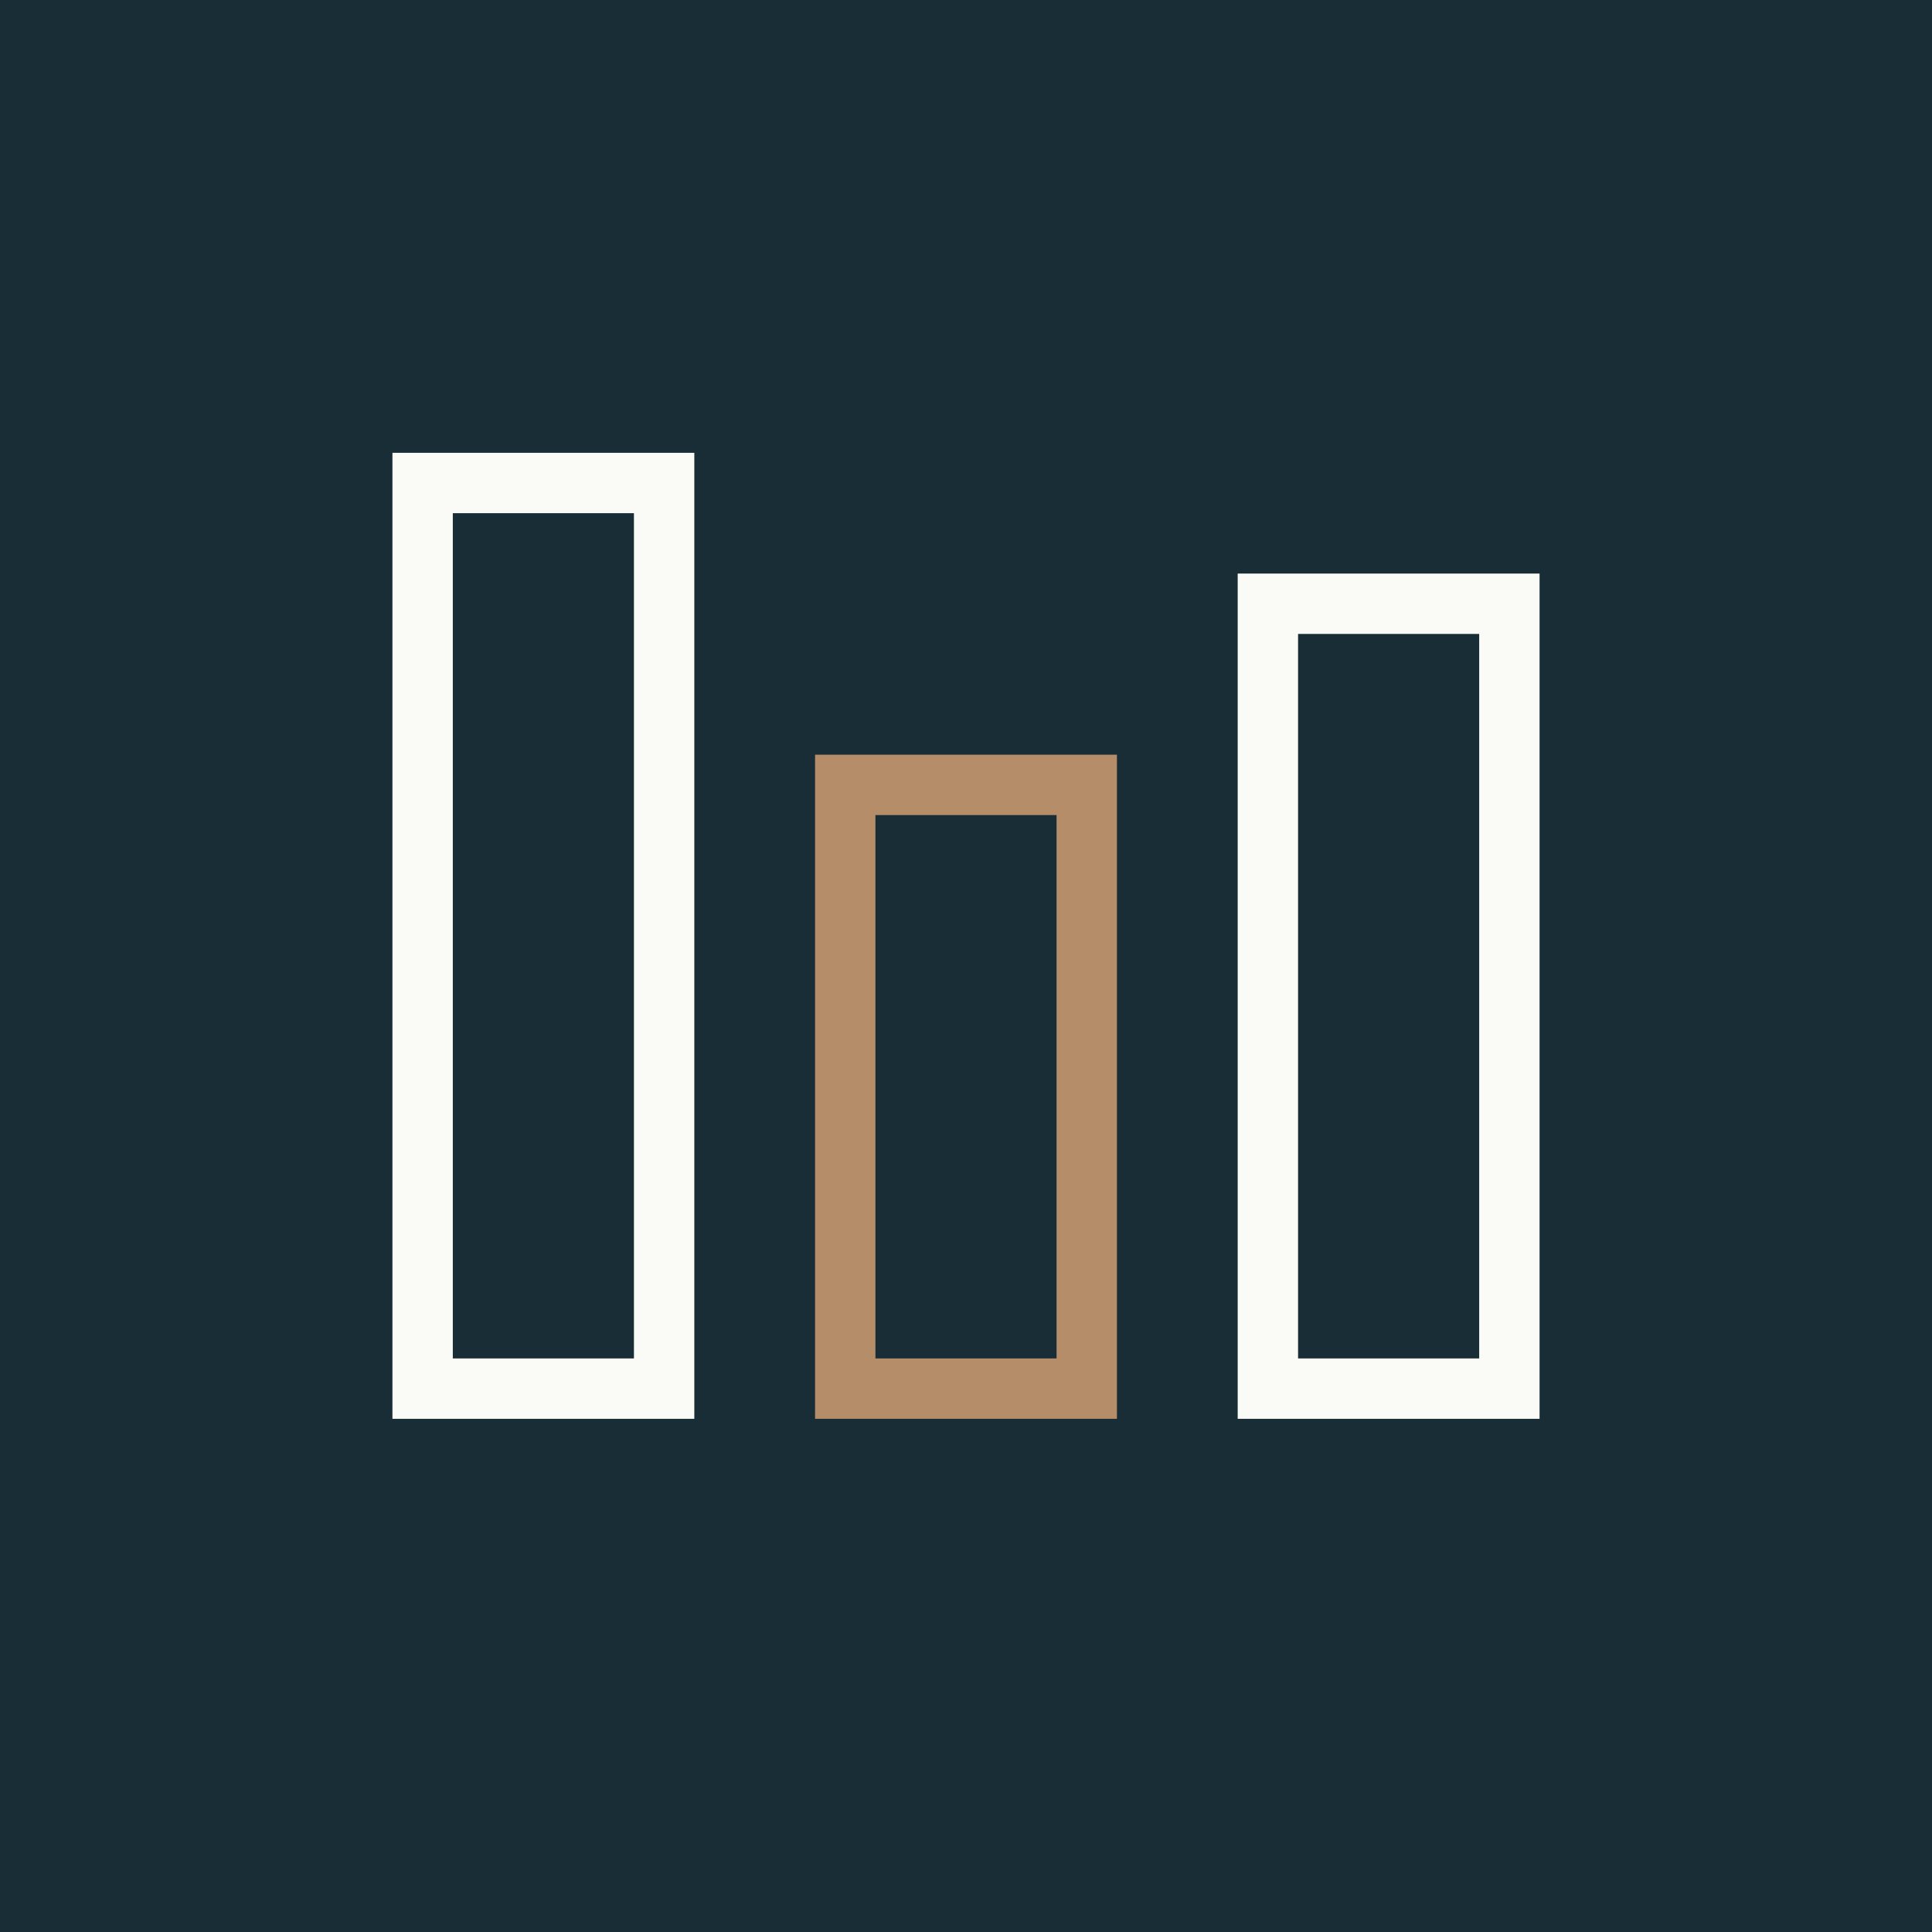
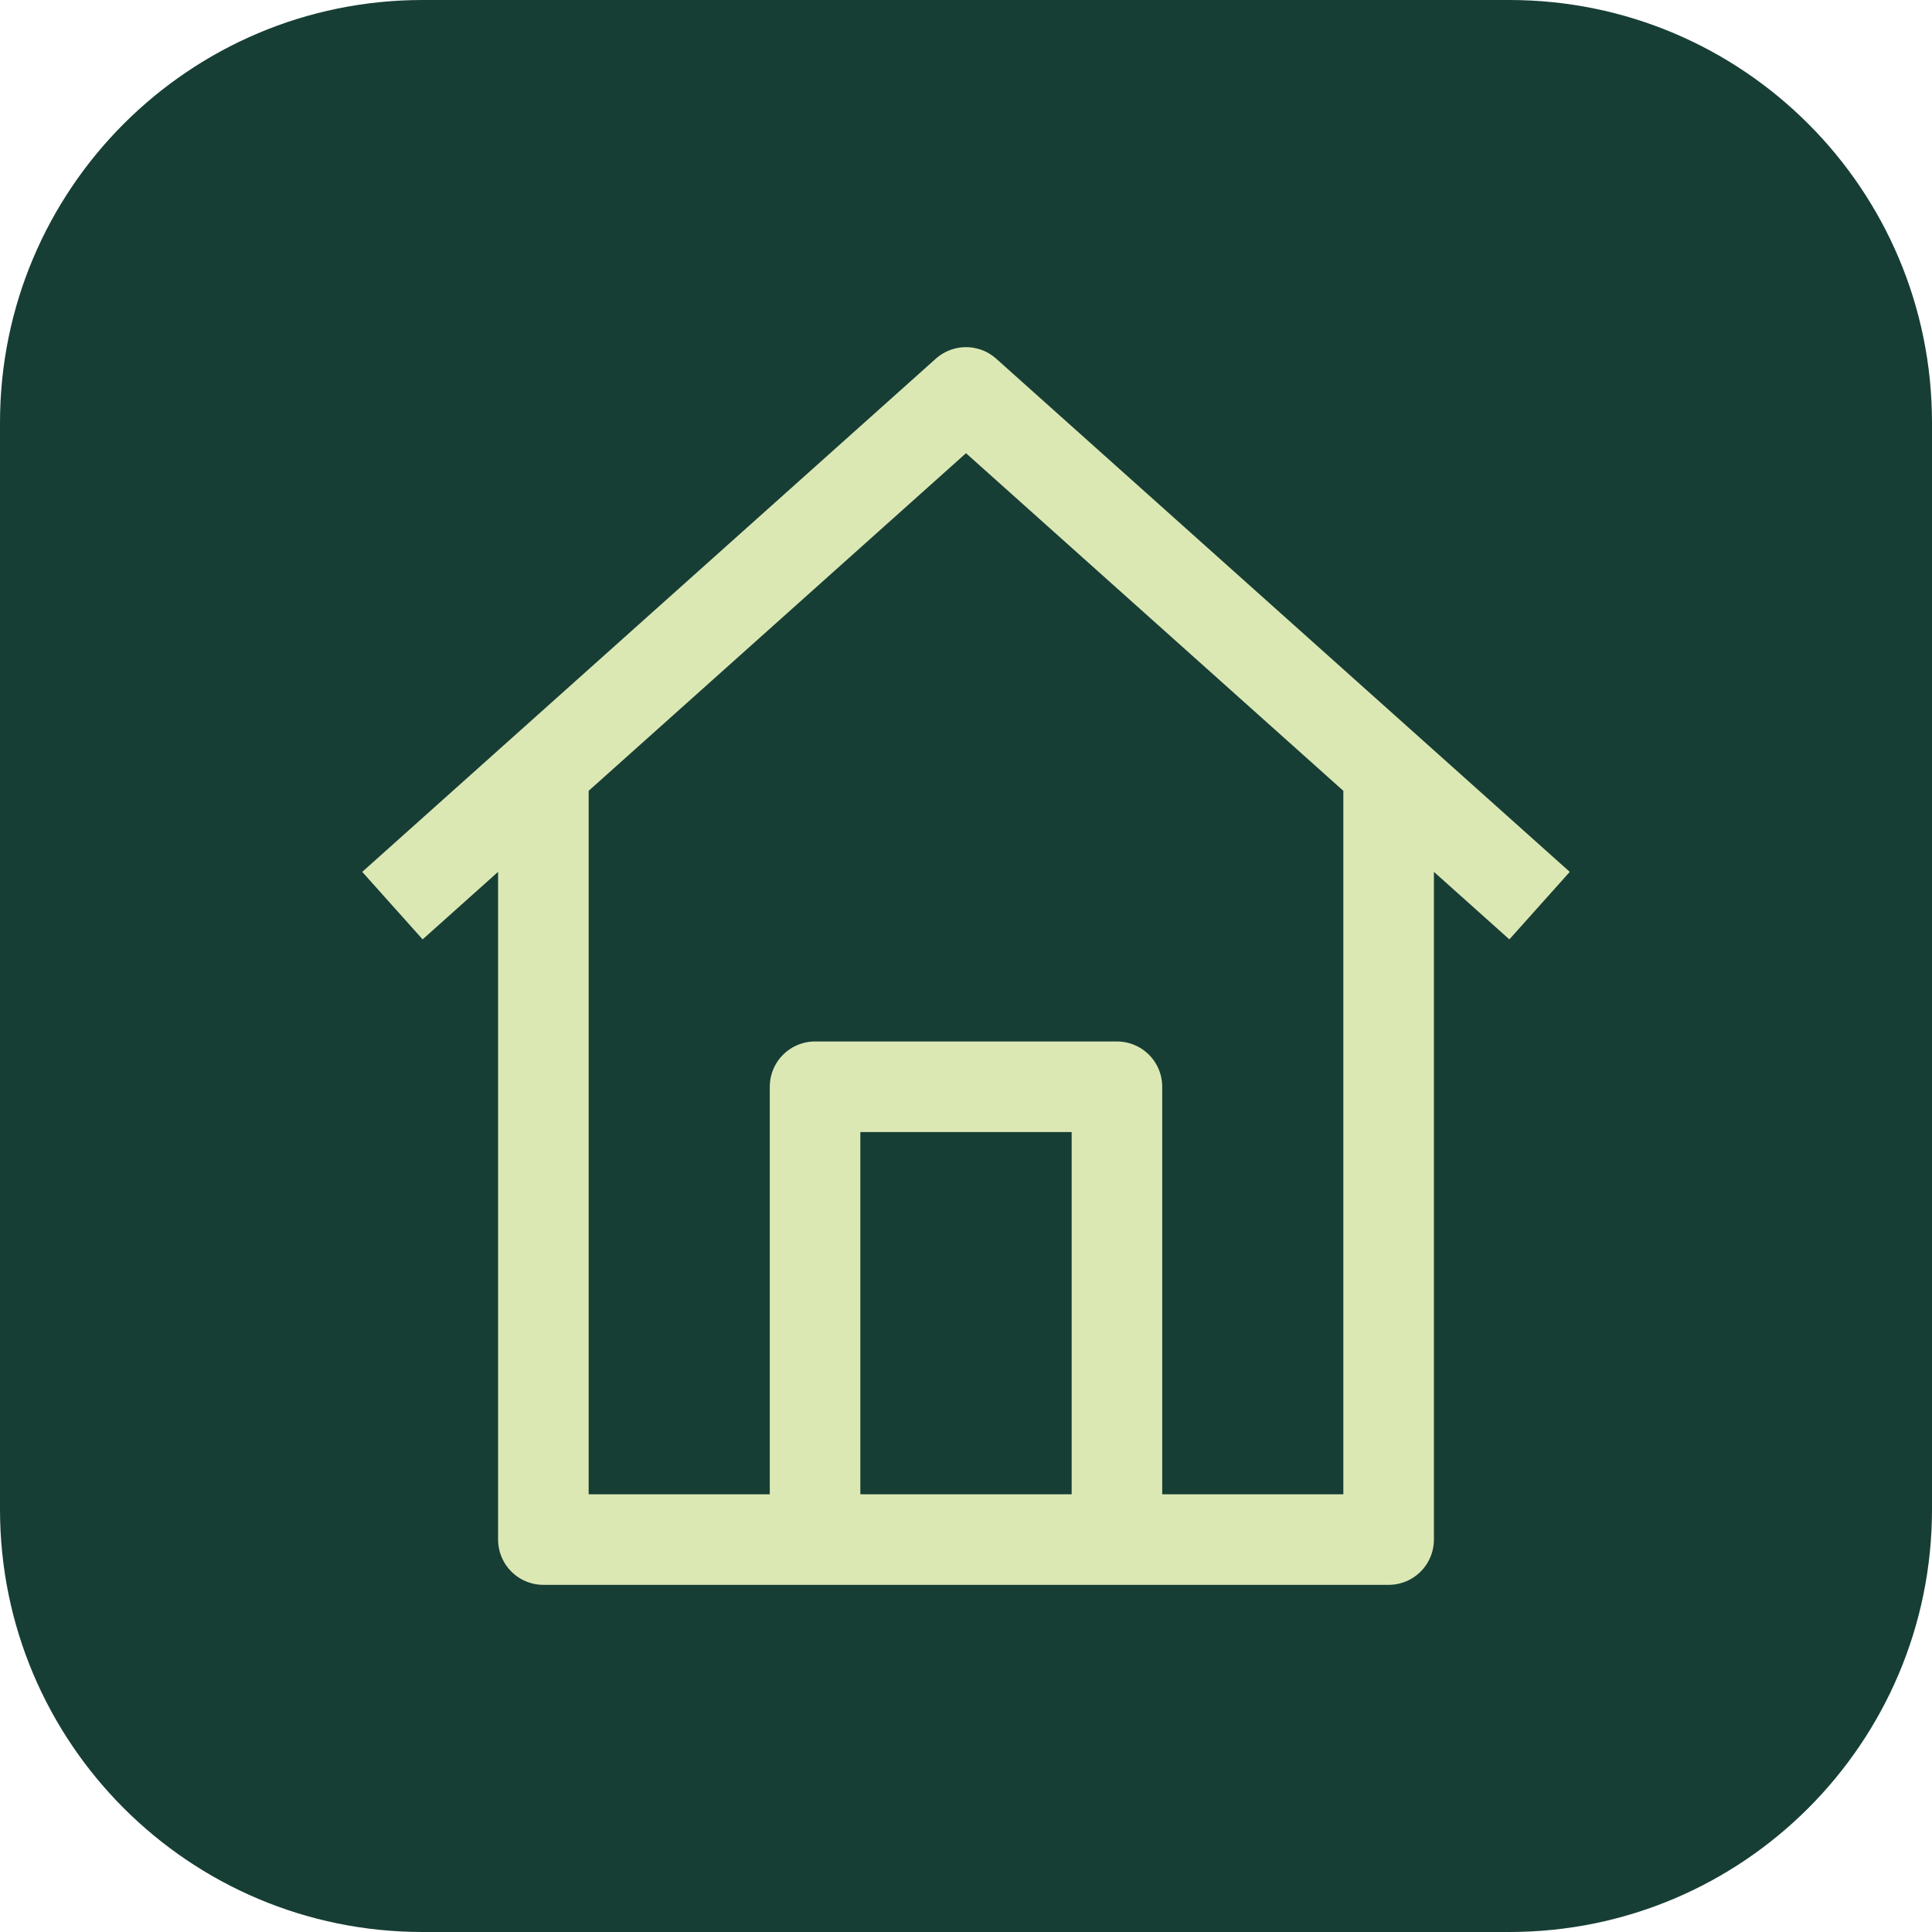
<svg xmlns="http://www.w3.org/2000/svg" viewBox="0 0 64 64">
-   <rect width="64" height="64" fill="#182d36" />
-   <g fill="none" stroke="#fafaf7" stroke-width="2">
-     <path d="M14 46V16h8v30zM42 46V20h8v26z" />
-     <path d="M28 46V26h8v20z" stroke="#b58d68" />
-   </g>
+   <rect width="64" height="64" rx="14" fill="#173e35" />
+   <path d="m13 30 19-17 19 17M18 26v25h28V26M27 51V36h10v15" fill="none" stroke="#dce8b4" stroke-width="3" stroke-linejoin="round" />
</svg>
